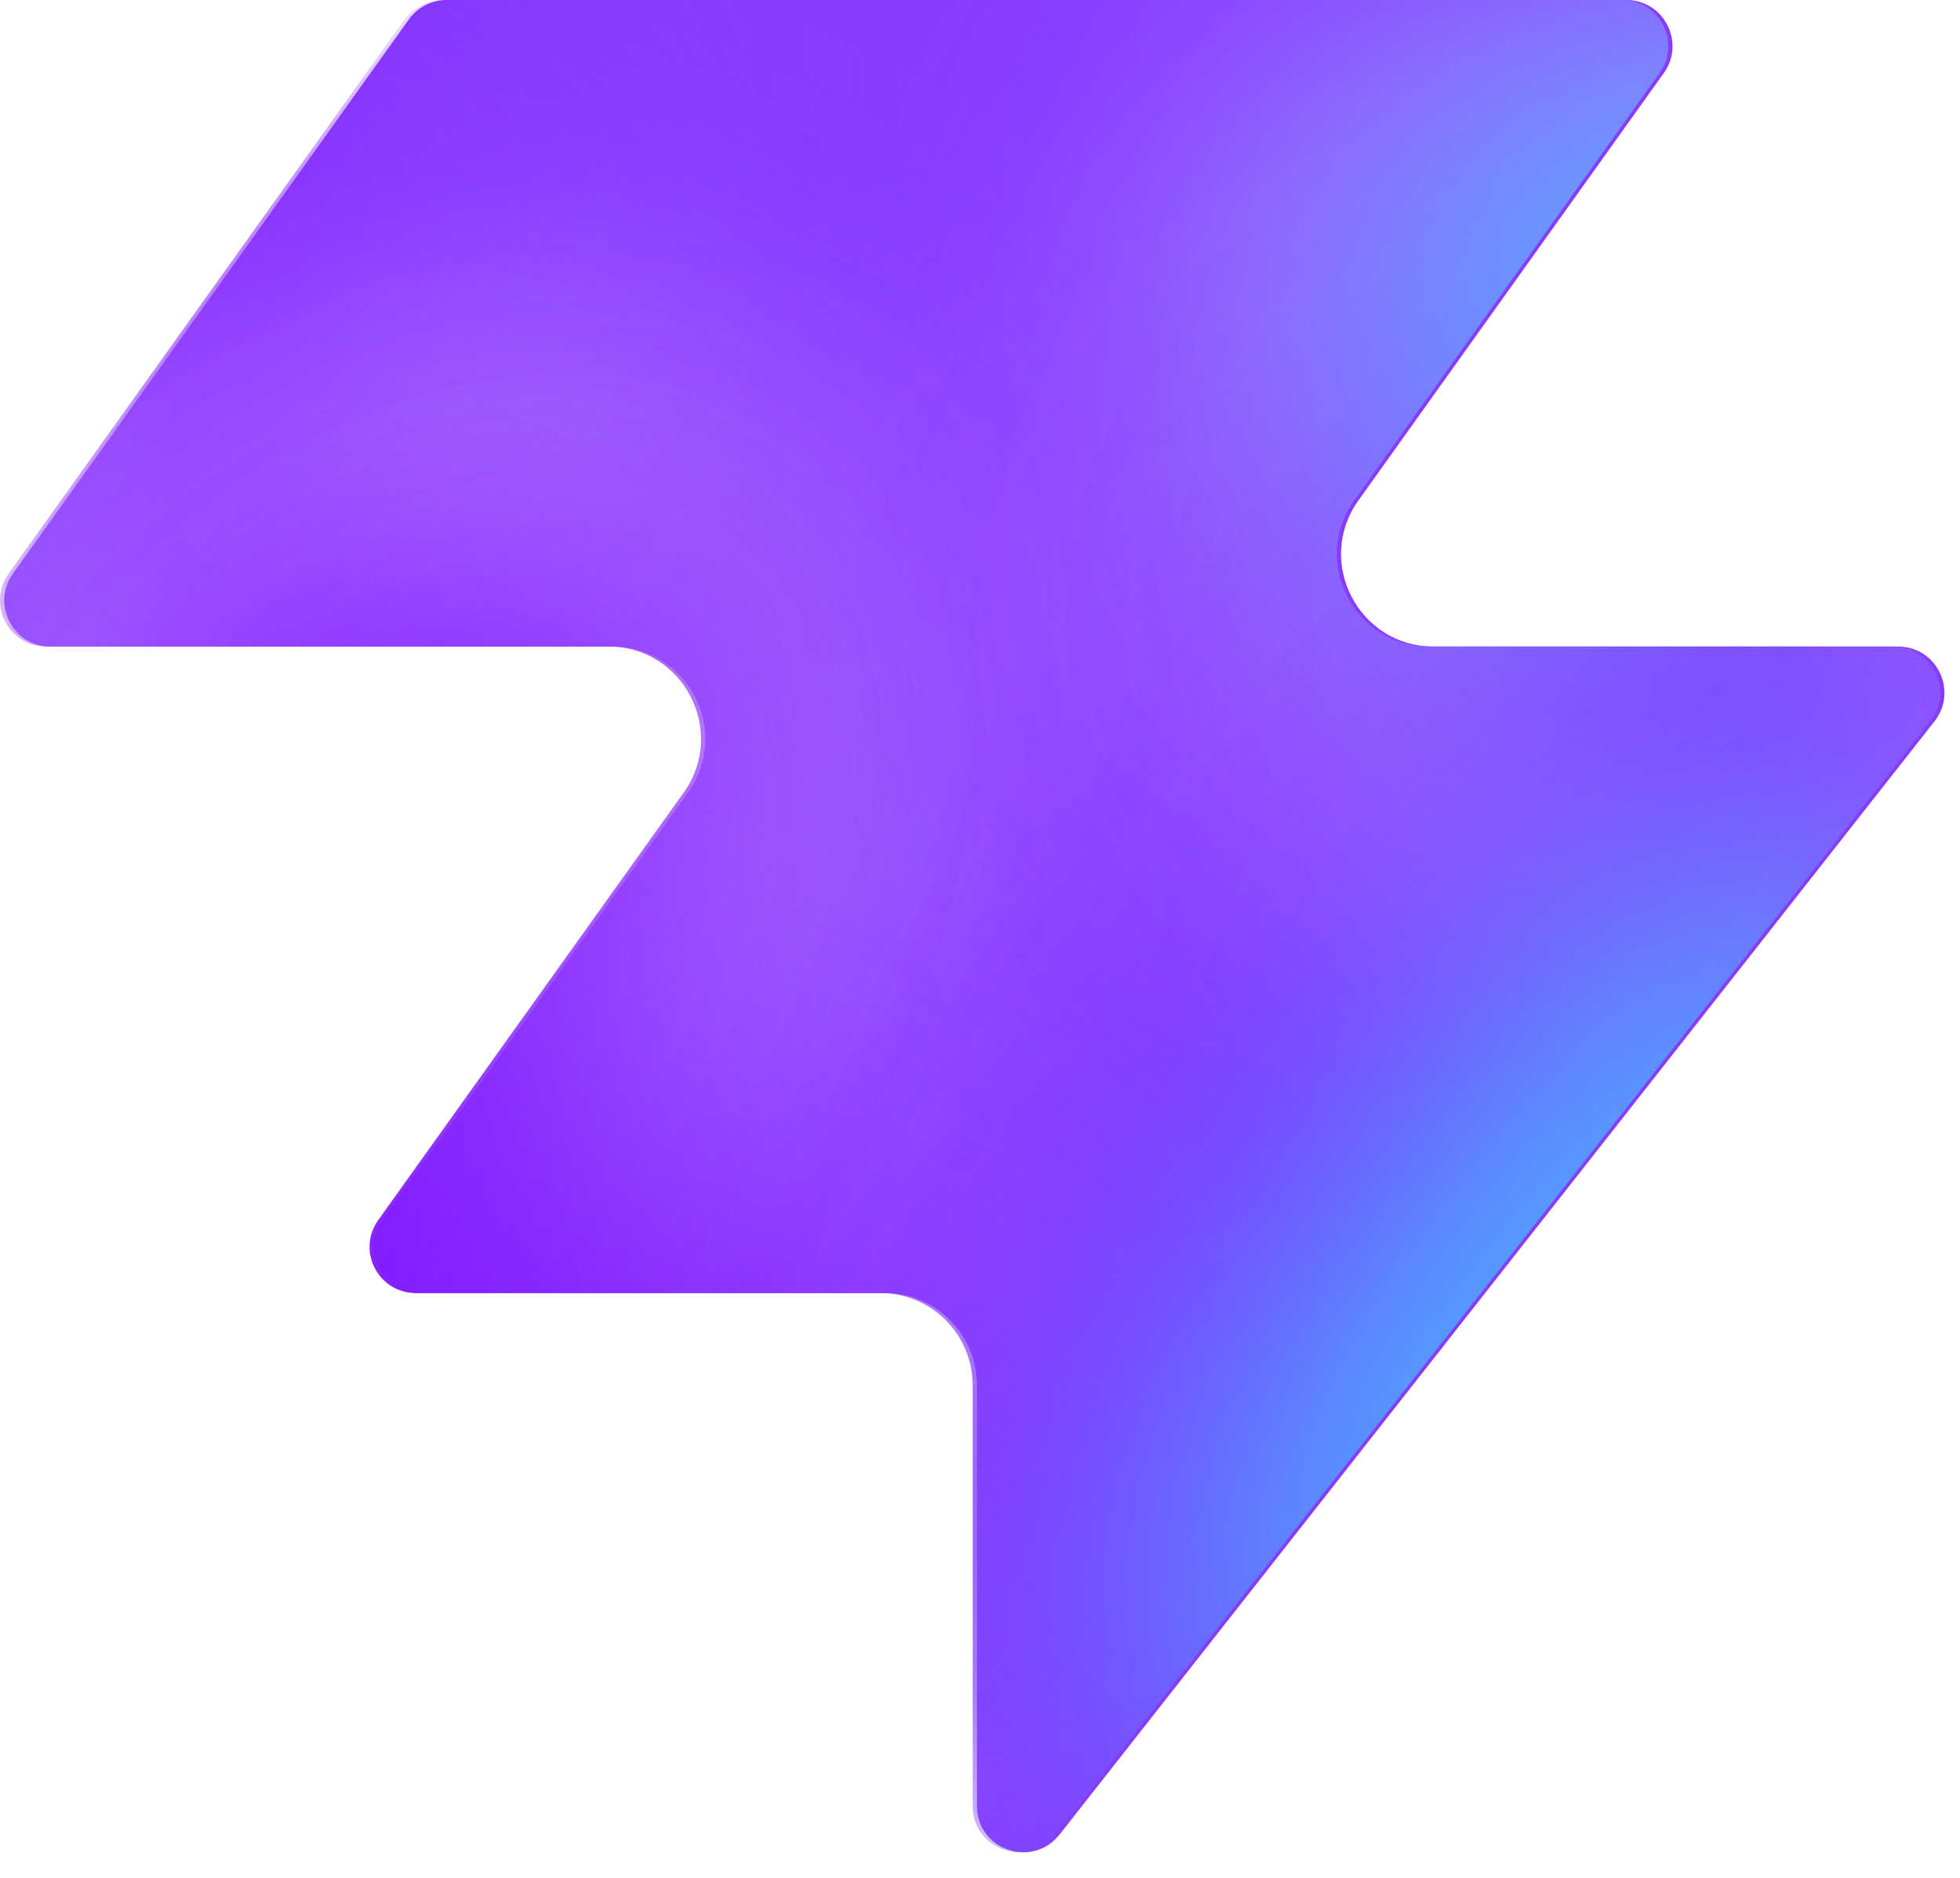
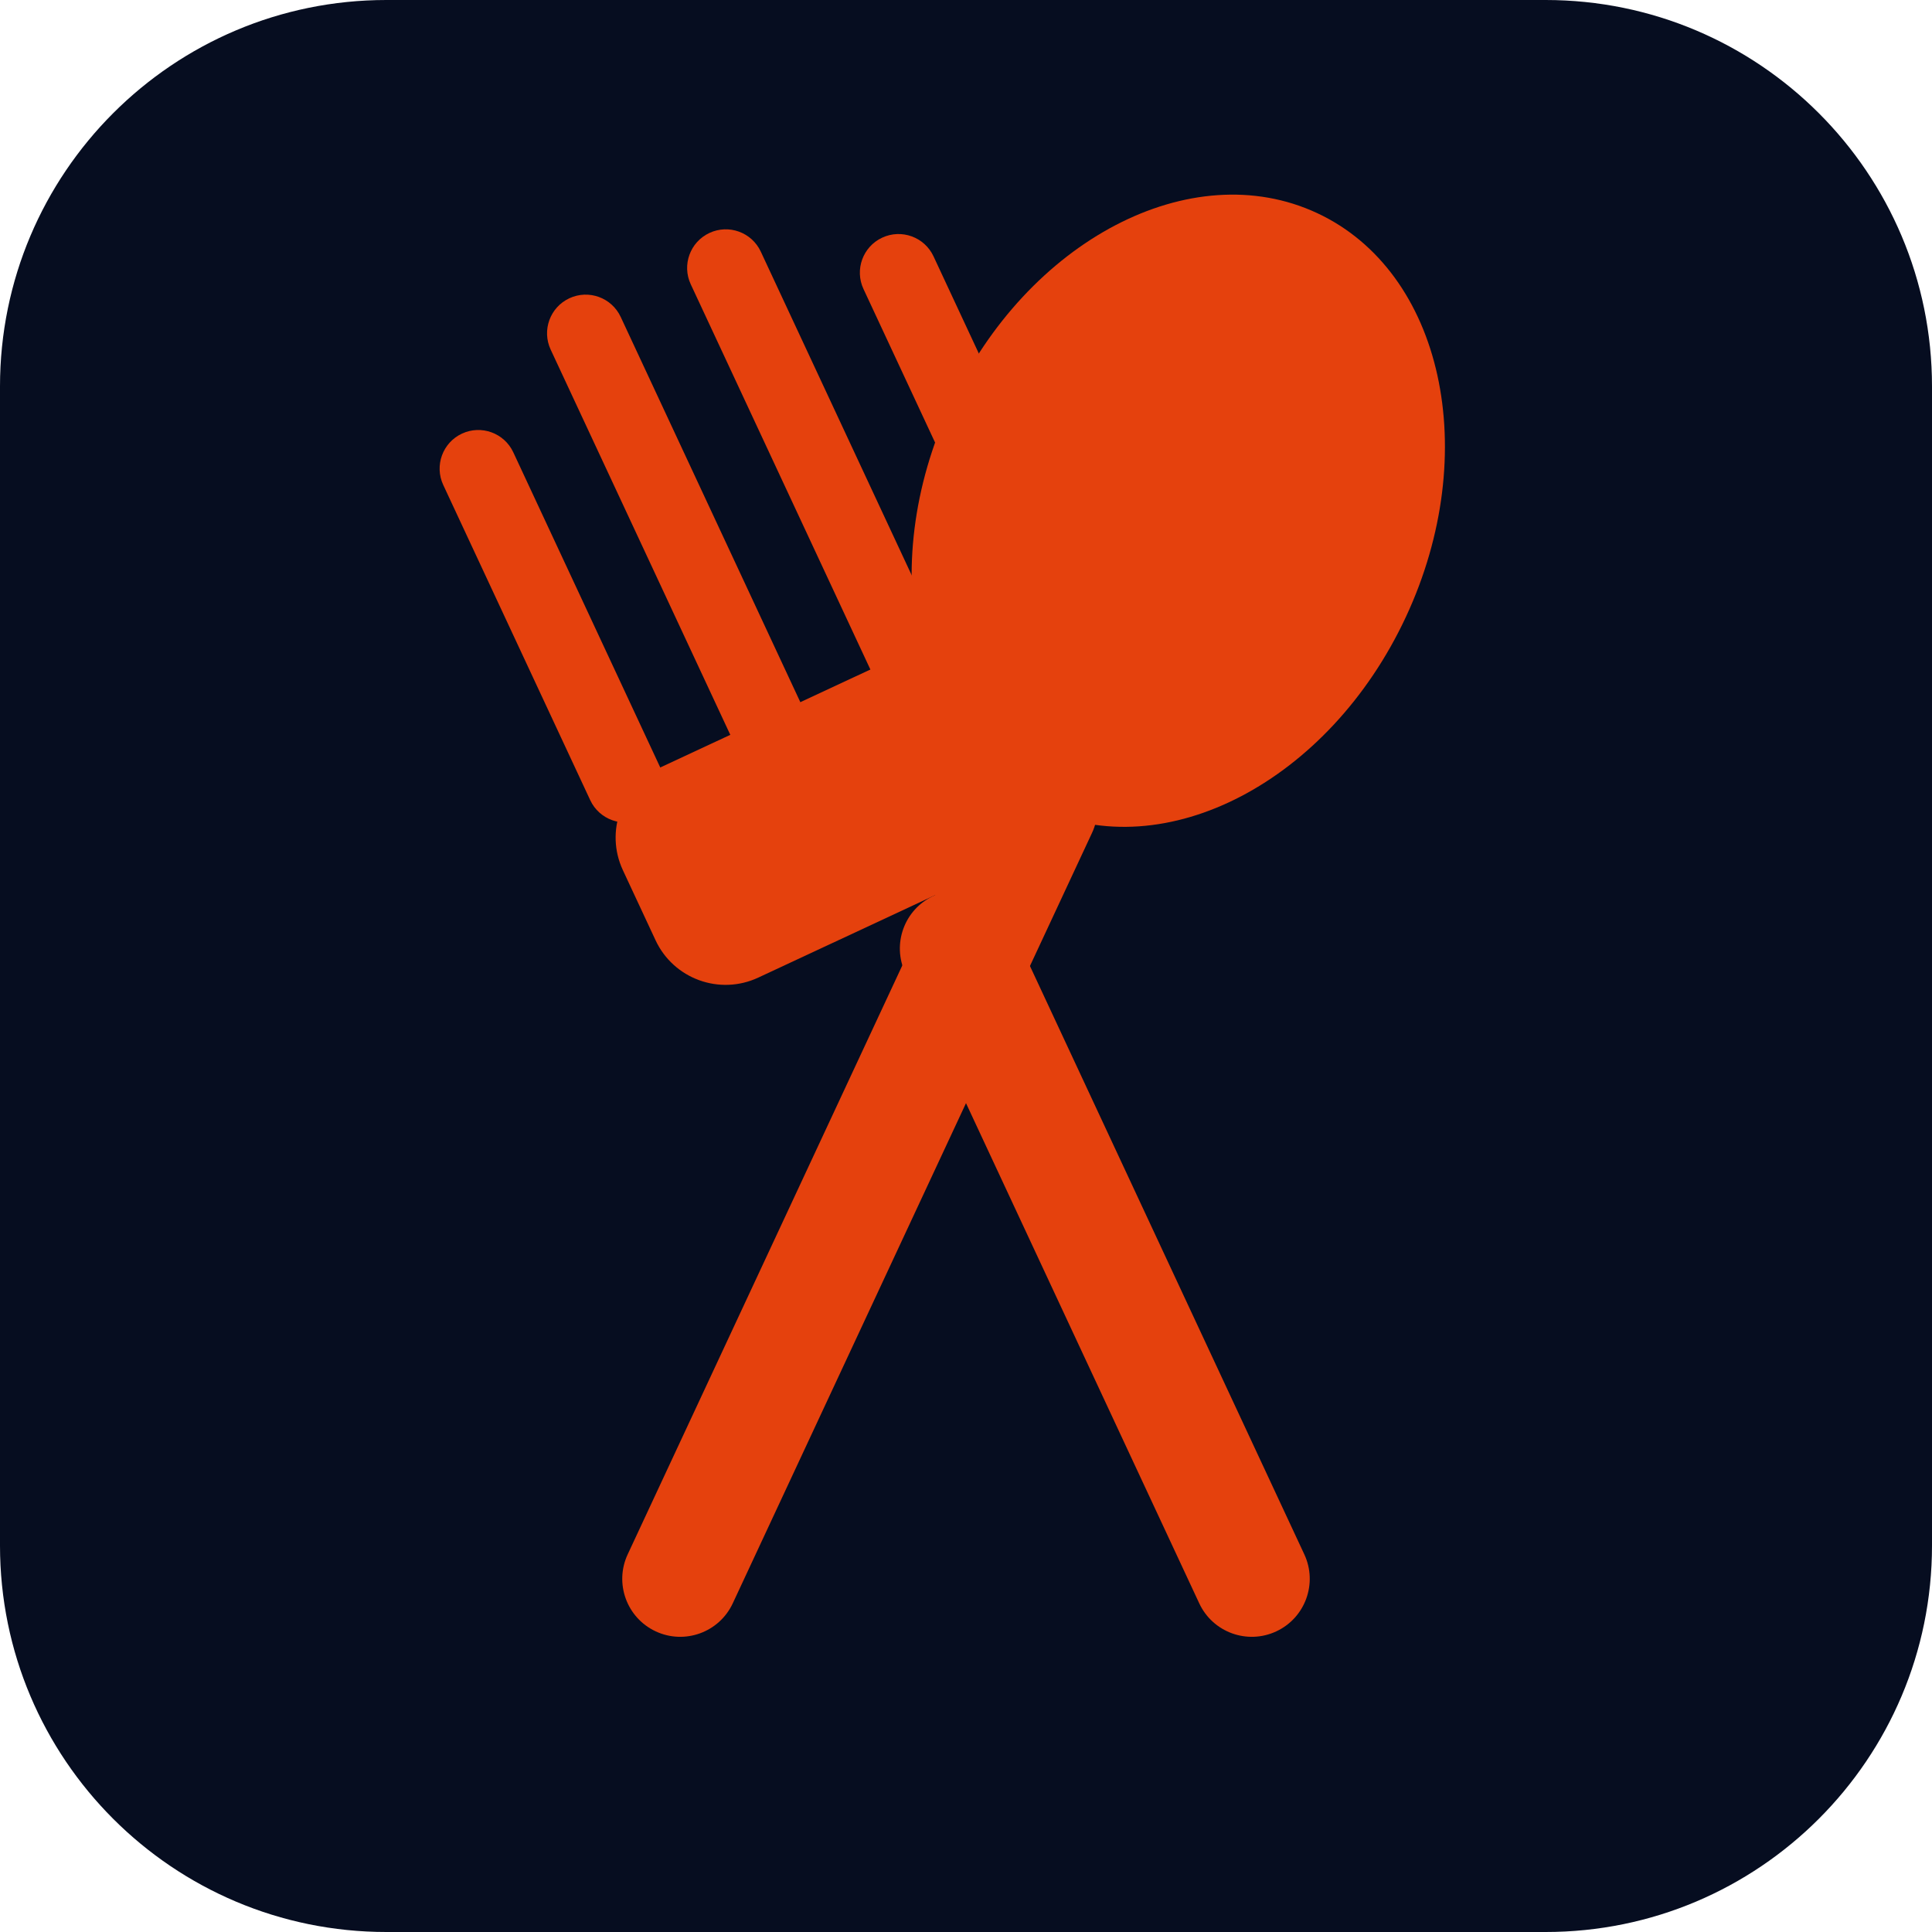
- <svg xmlns="http://www.w3.org/2000/svg" width="48" height="46" fill="none" viewBox="0 0 48 46">
-   <path fill="#863bff" d="M25.946 44.938c-.664.845-2.021.375-2.021-.698V33.937a2.26 2.26 0 0 0-2.262-2.262H10.287c-.92 0-1.456-1.04-.92-1.788l7.48-10.471c1.07-1.497 0-3.578-1.842-3.578H1.237c-.92 0-1.456-1.04-.92-1.788L10.013.474c.214-.297.556-.474.92-.474h28.894c.92 0 1.456 1.04.92 1.788l-7.48 10.471c-1.07 1.498 0 3.579 1.842 3.579h11.377c.943 0 1.473 1.088.89 1.83L25.947 44.94z" style="fill:#863bff;fill:color(display-p3 .525 .23 1);fill-opacity:1" />
-   <mask id="a" width="48" height="46" x="0" y="0" maskUnits="userSpaceOnUse" style="mask-type:alpha">
-     <path fill="#000" d="M25.842 44.938c-.664.844-2.021.375-2.021-.698V33.937a2.26 2.26 0 0 0-2.262-2.262H10.183c-.92 0-1.456-1.04-.92-1.788l7.48-10.471c1.07-1.498 0-3.579-1.842-3.579H1.133c-.92 0-1.456-1.04-.92-1.787L9.91.473c.214-.297.556-.474.92-.474h28.894c.92 0 1.456 1.04.92 1.788l-7.48 10.471c-1.07 1.498 0 3.578 1.842 3.578h11.377c.943 0 1.473 1.088.89 1.832L25.843 44.94z" style="fill:#000;fill-opacity:1" />
-   </mask>
-   <g mask="url(#a)">
-     <g filter="url(#b)">
-       <ellipse cx="5.508" cy="14.704" fill="#ede6ff" rx="5.508" ry="14.704" style="fill:#ede6ff;fill:color(display-p3 .927 .903 1);fill-opacity:1" transform="matrix(.00324 1 1 -.00324 -4.47 31.516)" />
-     </g>
-     <g filter="url(#c)">
-       <ellipse cx="10.399" cy="29.851" fill="#ede6ff" rx="10.399" ry="29.851" style="fill:#ede6ff;fill:color(display-p3 .927 .903 1);fill-opacity:1" transform="matrix(.00324 1 1 -.00324 -39.328 7.883)" />
-     </g>
-     <g filter="url(#d)">
-       <ellipse cx="5.508" cy="30.487" fill="#7e14ff" rx="5.508" ry="30.487" style="fill:#7e14ff;fill:color(display-p3 .492 .077 1);fill-opacity:1" transform="rotate(89.814 -25.913 -14.639)scale(1 -1)" />
-     </g>
-     <g filter="url(#e)">
-       <ellipse cx="5.508" cy="30.599" fill="#7e14ff" rx="5.508" ry="30.599" style="fill:#7e14ff;fill:color(display-p3 .492 .077 1);fill-opacity:1" transform="rotate(89.814 -32.644 -3.334)scale(1 -1)" />
-     </g>
-     <g filter="url(#f)">
-       <ellipse cx="5.508" cy="30.599" fill="#7e14ff" rx="5.508" ry="30.599" style="fill:#7e14ff;fill:color(display-p3 .492 .077 1);fill-opacity:1" transform="matrix(.00324 1 1 -.00324 -34.34 30.47)" />
-     </g>
-     <g filter="url(#g)">
-       <ellipse cx="14.072" cy="22.078" fill="#ede6ff" rx="14.072" ry="22.078" style="fill:#ede6ff;fill:color(display-p3 .927 .903 1);fill-opacity:1" transform="rotate(93.35 24.506 48.493)scale(-1 1)" />
-     </g>
-     <g filter="url(#h)">
-       <ellipse cx="3.47" cy="21.501" fill="#7e14ff" rx="3.47" ry="21.501" style="fill:#7e14ff;fill:color(display-p3 .492 .077 1);fill-opacity:1" transform="rotate(89.009 28.708 47.59)scale(-1 1)" />
-     </g>
-     <g filter="url(#i)">
-       <ellipse cx="3.47" cy="21.501" fill="#7e14ff" rx="3.47" ry="21.501" style="fill:#7e14ff;fill:color(display-p3 .492 .077 1);fill-opacity:1" transform="rotate(89.009 28.708 47.59)scale(-1 1)" />
-     </g>
-     <g filter="url(#j)">
-       <ellipse cx=".387" cy="8.972" fill="#7e14ff" rx="4.407" ry="29.108" style="fill:#7e14ff;fill:color(display-p3 .492 .077 1);fill-opacity:1" transform="rotate(39.51 .387 8.972)" />
-     </g>
-     <g filter="url(#k)">
-       <ellipse cx="47.523" cy="-6.092" fill="#7e14ff" rx="4.407" ry="29.108" style="fill:#7e14ff;fill:color(display-p3 .492 .077 1);fill-opacity:1" transform="rotate(37.892 47.523 -6.092)" />
-     </g>
-     <g filter="url(#l)">
-       <ellipse cx="41.412" cy="6.333" fill="#47bfff" rx="5.971" ry="9.665" style="fill:#47bfff;fill:color(display-p3 .28 .748 1);fill-opacity:1" transform="rotate(37.892 41.412 6.333)" />
-     </g>
-     <g filter="url(#m)">
-       <ellipse cx="-1.879" cy="38.332" fill="#7e14ff" rx="4.407" ry="29.108" style="fill:#7e14ff;fill:color(display-p3 .492 .077 1);fill-opacity:1" transform="rotate(37.892 -1.88 38.332)" />
-     </g>
-     <g filter="url(#n)">
-       <ellipse cx="-1.879" cy="38.332" fill="#7e14ff" rx="4.407" ry="29.108" style="fill:#7e14ff;fill:color(display-p3 .492 .077 1);fill-opacity:1" transform="rotate(37.892 -1.88 38.332)" />
-     </g>
-     <g filter="url(#o)">
-       <ellipse cx="35.651" cy="29.907" fill="#7e14ff" rx="4.407" ry="29.108" style="fill:#7e14ff;fill:color(display-p3 .492 .077 1);fill-opacity:1" transform="rotate(37.892 35.651 29.907)" />
-     </g>
-     <g filter="url(#p)">
-       <ellipse cx="38.418" cy="32.4" fill="#47bfff" rx="5.971" ry="15.297" style="fill:#47bfff;fill:color(display-p3 .28 .748 1);fill-opacity:1" transform="rotate(37.892 38.418 32.4)" />
-     </g>
+ <svg xmlns="http://www.w3.org/2000/svg" viewBox="0 0 100 100">
+   <rect width="100" height="100" rx="20" fill="#060D20" />
+   <g fill="#E5410D" transform="rotate(-25 50 50)">
+     <rect x="47" y="46" width="6" height="42" rx="3" />
+     <rect x="36" y="34" width="28" height="12" rx="4" />
+     <rect x="36" y="14" width="4" height="22" rx="2" />
+     <rect x="44" y="10" width="4" height="26" rx="2" />
+     <rect x="52" y="10" width="4" height="26" rx="2" />
+     <rect x="60" y="14" width="4" height="22" rx="2" />
  </g>
-   <defs>
-     <filter id="b" width="60.045" height="41.654" x="-19.77" y="16.149" color-interpolation-filters="sRGB" filterUnits="userSpaceOnUse">
-       <feFlood flood-opacity="0" result="BackgroundImageFix" />
-       <feBlend in="SourceGraphic" in2="BackgroundImageFix" result="shape" />
-       <feGaussianBlur result="effect1_foregroundBlur_2002_17158" stdDeviation="7.659" />
-     </filter>
-     <filter id="c" width="90.34" height="51.437" x="-54.613" y="-7.533" color-interpolation-filters="sRGB" filterUnits="userSpaceOnUse">
-       <feFlood flood-opacity="0" result="BackgroundImageFix" />
-       <feBlend in="SourceGraphic" in2="BackgroundImageFix" result="shape" />
-       <feGaussianBlur result="effect1_foregroundBlur_2002_17158" stdDeviation="7.659" />
-     </filter>
-     <filter id="d" width="79.355" height="29.4" x="-49.64" y="2.03" color-interpolation-filters="sRGB" filterUnits="userSpaceOnUse">
-       <feFlood flood-opacity="0" result="BackgroundImageFix" />
-       <feBlend in="SourceGraphic" in2="BackgroundImageFix" result="shape" />
-       <feGaussianBlur result="effect1_foregroundBlur_2002_17158" stdDeviation="4.596" />
-     </filter>
-     <filter id="e" width="79.579" height="29.4" x="-45.045" y="20.029" color-interpolation-filters="sRGB" filterUnits="userSpaceOnUse">
-       <feFlood flood-opacity="0" result="BackgroundImageFix" />
-       <feBlend in="SourceGraphic" in2="BackgroundImageFix" result="shape" />
-       <feGaussianBlur result="effect1_foregroundBlur_2002_17158" stdDeviation="4.596" />
-     </filter>
-     <filter id="f" width="79.579" height="29.4" x="-43.513" y="21.178" color-interpolation-filters="sRGB" filterUnits="userSpaceOnUse">
-       <feFlood flood-opacity="0" result="BackgroundImageFix" />
-       <feBlend in="SourceGraphic" in2="BackgroundImageFix" result="shape" />
-       <feGaussianBlur result="effect1_foregroundBlur_2002_17158" stdDeviation="4.596" />
-     </filter>
-     <filter id="g" width="74.749" height="58.852" x="15.756" y="-17.901" color-interpolation-filters="sRGB" filterUnits="userSpaceOnUse">
-       <feFlood flood-opacity="0" result="BackgroundImageFix" />
-       <feBlend in="SourceGraphic" in2="BackgroundImageFix" result="shape" />
-       <feGaussianBlur result="effect1_foregroundBlur_2002_17158" stdDeviation="7.659" />
-     </filter>
-     <filter id="h" width="61.377" height="25.362" x="23.548" y="2.284" color-interpolation-filters="sRGB" filterUnits="userSpaceOnUse">
-       <feFlood flood-opacity="0" result="BackgroundImageFix" />
-       <feBlend in="SourceGraphic" in2="BackgroundImageFix" result="shape" />
-       <feGaussianBlur result="effect1_foregroundBlur_2002_17158" stdDeviation="4.596" />
-     </filter>
-     <filter id="i" width="61.377" height="25.362" x="23.548" y="2.284" color-interpolation-filters="sRGB" filterUnits="userSpaceOnUse">
-       <feFlood flood-opacity="0" result="BackgroundImageFix" />
-       <feBlend in="SourceGraphic" in2="BackgroundImageFix" result="shape" />
-       <feGaussianBlur result="effect1_foregroundBlur_2002_17158" stdDeviation="4.596" />
-     </filter>
-     <filter id="j" width="56.045" height="63.649" x="-27.636" y="-22.853" color-interpolation-filters="sRGB" filterUnits="userSpaceOnUse">
-       <feFlood flood-opacity="0" result="BackgroundImageFix" />
-       <feBlend in="SourceGraphic" in2="BackgroundImageFix" result="shape" />
-       <feGaussianBlur result="effect1_foregroundBlur_2002_17158" stdDeviation="4.596" />
-     </filter>
-     <filter id="k" width="54.814" height="64.646" x="20.116" y="-38.415" color-interpolation-filters="sRGB" filterUnits="userSpaceOnUse">
-       <feFlood flood-opacity="0" result="BackgroundImageFix" />
-       <feBlend in="SourceGraphic" in2="BackgroundImageFix" result="shape" />
-       <feGaussianBlur result="effect1_foregroundBlur_2002_17158" stdDeviation="4.596" />
-     </filter>
-     <filter id="l" width="33.541" height="35.313" x="24.641" y="-11.323" color-interpolation-filters="sRGB" filterUnits="userSpaceOnUse">
-       <feFlood flood-opacity="0" result="BackgroundImageFix" />
-       <feBlend in="SourceGraphic" in2="BackgroundImageFix" result="shape" />
-       <feGaussianBlur result="effect1_foregroundBlur_2002_17158" stdDeviation="4.596" />
-     </filter>
-     <filter id="m" width="54.814" height="64.646" x="-29.286" y="6.009" color-interpolation-filters="sRGB" filterUnits="userSpaceOnUse">
-       <feFlood flood-opacity="0" result="BackgroundImageFix" />
-       <feBlend in="SourceGraphic" in2="BackgroundImageFix" result="shape" />
-       <feGaussianBlur result="effect1_foregroundBlur_2002_17158" stdDeviation="4.596" />
-     </filter>
-     <filter id="n" width="54.814" height="64.646" x="-29.286" y="6.009" color-interpolation-filters="sRGB" filterUnits="userSpaceOnUse">
-       <feFlood flood-opacity="0" result="BackgroundImageFix" />
-       <feBlend in="SourceGraphic" in2="BackgroundImageFix" result="shape" />
-       <feGaussianBlur result="effect1_foregroundBlur_2002_17158" stdDeviation="4.596" />
-     </filter>
-     <filter id="o" width="54.814" height="64.646" x="8.244" y="-2.416" color-interpolation-filters="sRGB" filterUnits="userSpaceOnUse">
-       <feFlood flood-opacity="0" result="BackgroundImageFix" />
-       <feBlend in="SourceGraphic" in2="BackgroundImageFix" result="shape" />
-       <feGaussianBlur result="effect1_foregroundBlur_2002_17158" stdDeviation="4.596" />
-     </filter>
-     <filter id="p" width="39.409" height="43.623" x="18.713" y="10.588" color-interpolation-filters="sRGB" filterUnits="userSpaceOnUse">
-       <feFlood flood-opacity="0" result="BackgroundImageFix" />
-       <feBlend in="SourceGraphic" in2="BackgroundImageFix" result="shape" />
-       <feGaussianBlur result="effect1_foregroundBlur_2002_17158" stdDeviation="4.596" />
-     </filter>
-   </defs>
+   <g fill="#E5410D" transform="rotate(25 50 50)">
+     <ellipse cx="50" cy="24" rx="13" ry="17" />
+     <rect x="47" y="38" width="6" height="50" rx="3" />
+   </g>
</svg>
